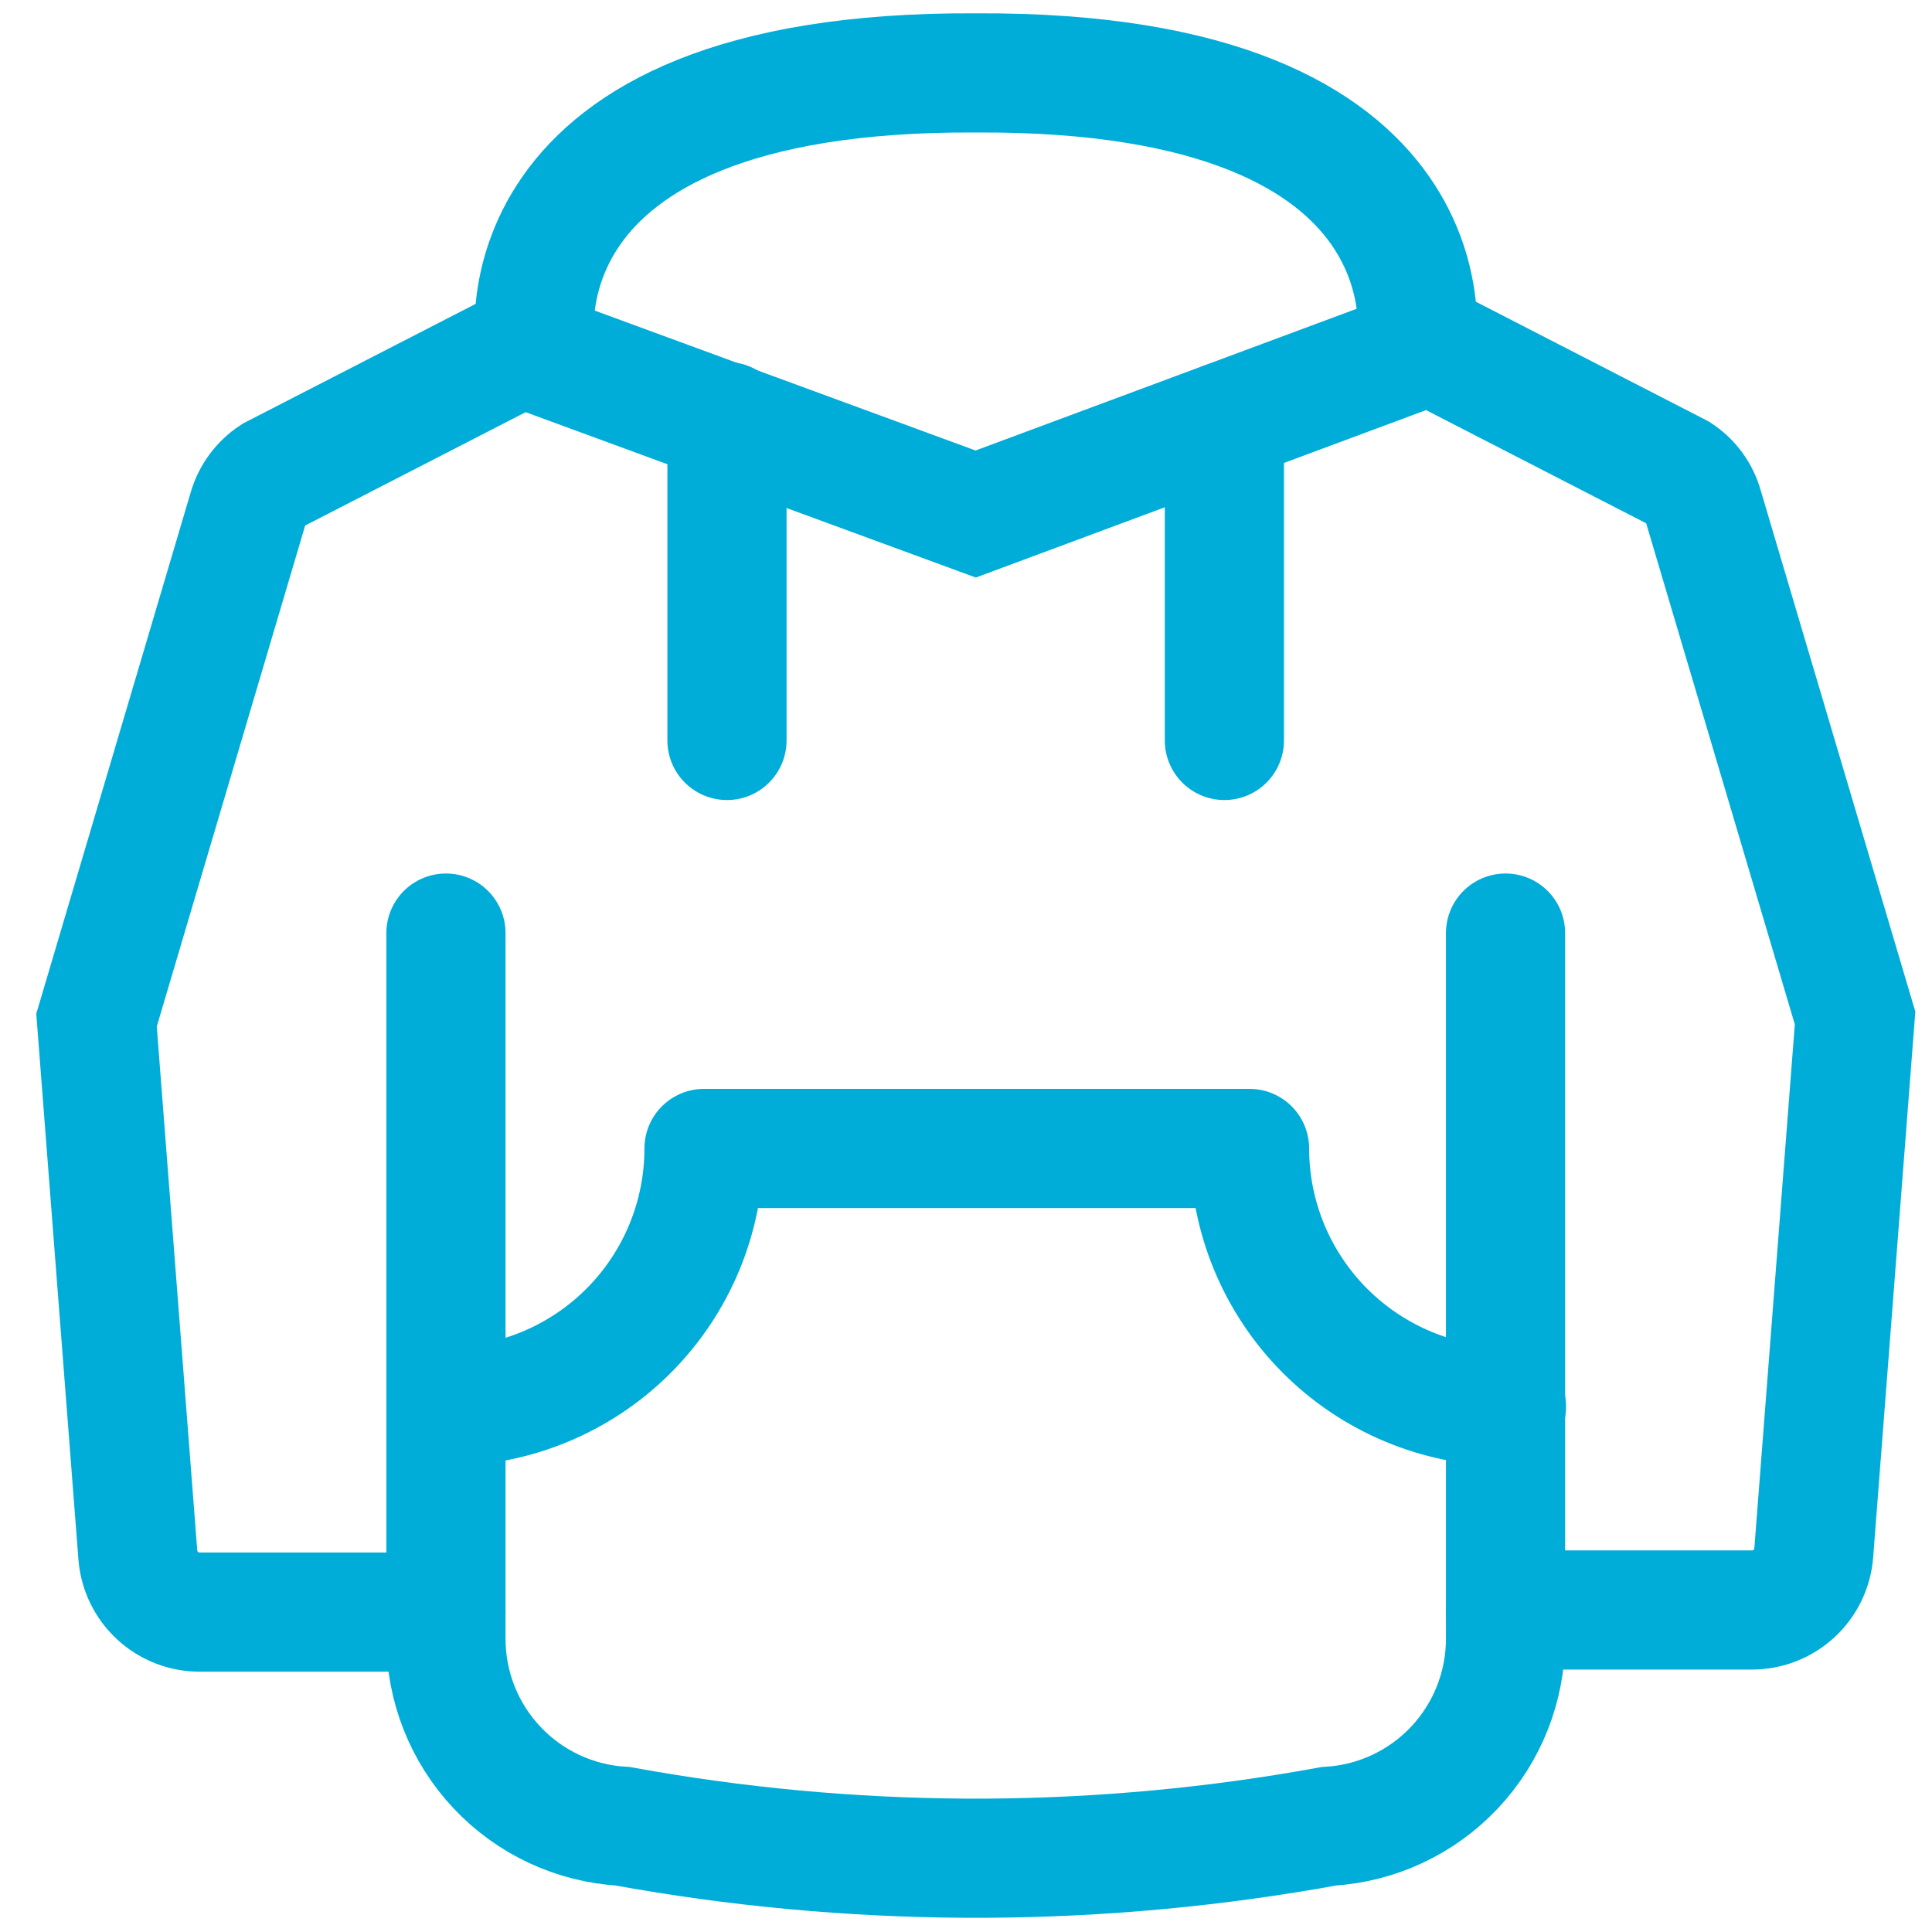
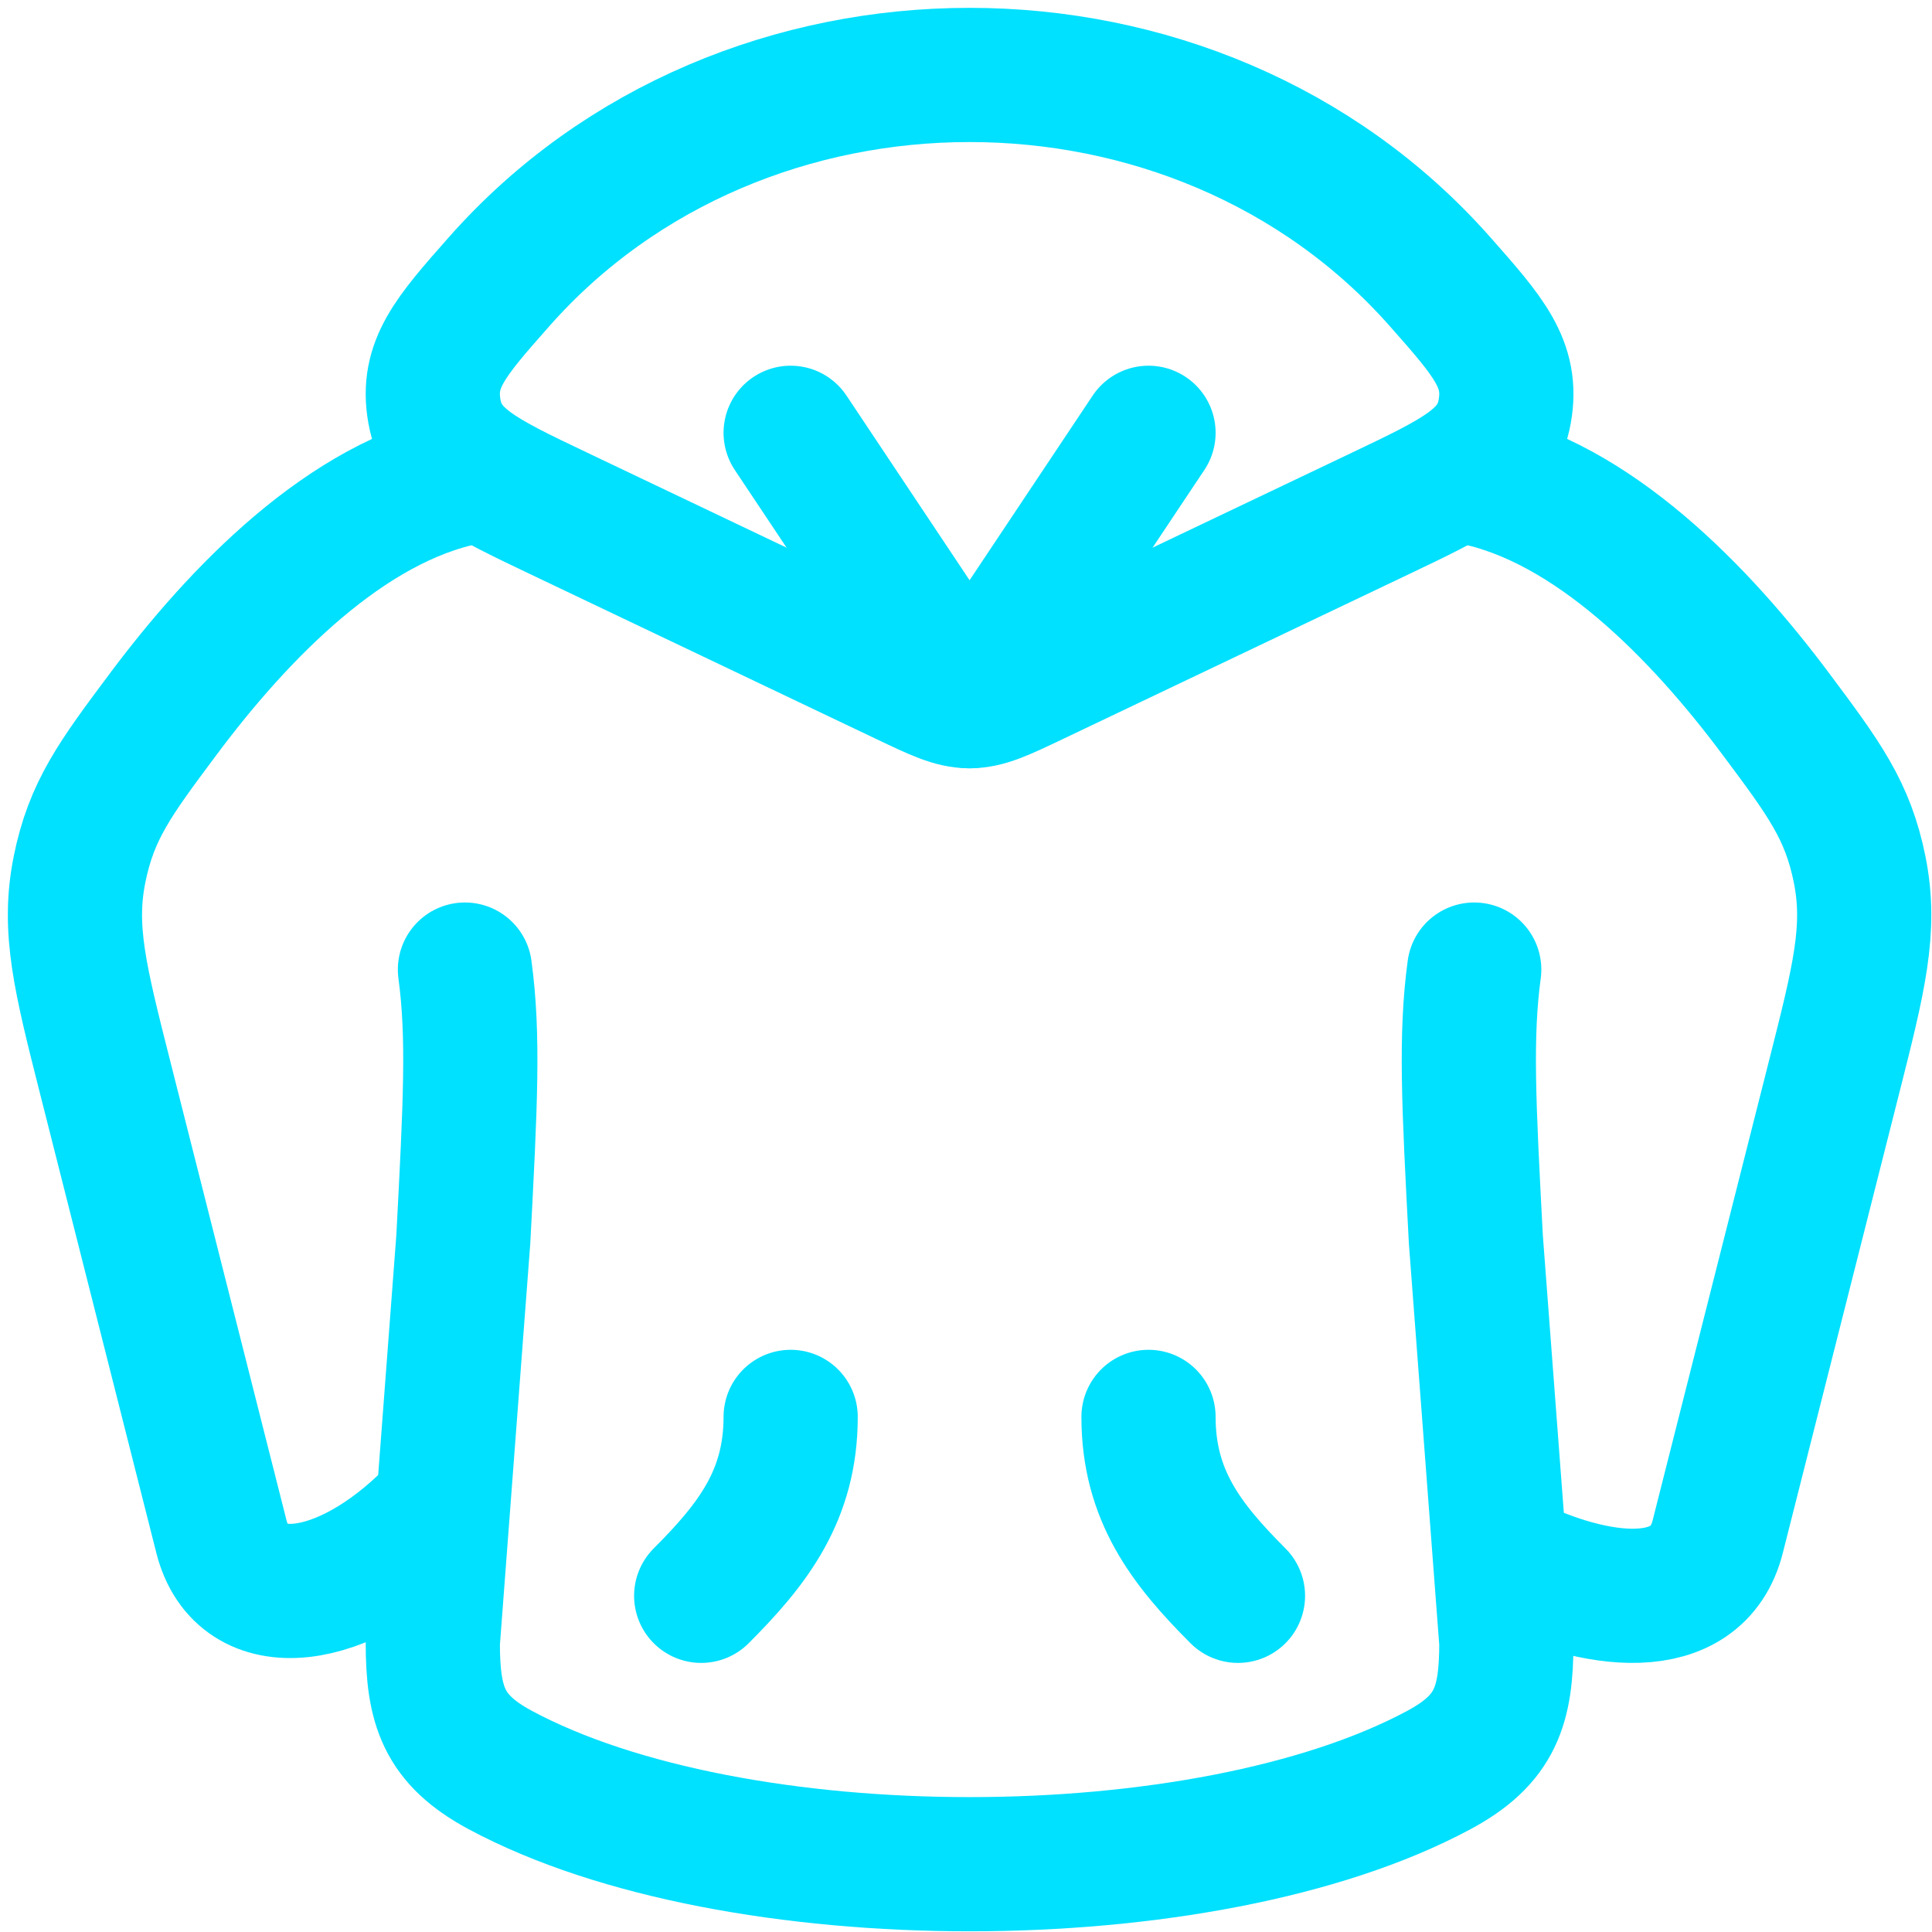
- <svg xmlns="http://www.w3.org/2000/svg" width="50" height="50" viewBox="0 0 50 50" fill="none">
-   <path d="M31.687 10.911V19.163" stroke="#00ADD8" stroke-width="3.084" stroke-miterlimit="10" stroke-linecap="round" />
-   <path d="M11.541 36.401C13.312 36.401 15.011 35.697 16.264 34.445C17.517 33.192 18.22 31.493 18.22 29.722H32.338C32.338 31.488 33.038 33.182 34.284 34.434C35.53 35.686 37.221 36.393 38.987 36.401" stroke="#00ADD8" stroke-width="3.084" stroke-linecap="round" stroke-linejoin="round" />
-   <path d="M11.541 24.148V42.406C11.539 43.648 12.012 44.843 12.864 45.746C13.715 46.65 14.88 47.193 16.119 47.264C19.043 47.797 22.007 48.073 24.979 48.09H25.531C28.503 48.073 31.467 47.797 34.39 47.264V47.264C35.629 47.191 36.792 46.648 37.642 45.744C38.492 44.841 38.965 43.647 38.963 42.406V24.148" stroke="#00ADD8" stroke-width="3.084" stroke-miterlimit="10" stroke-linecap="round" />
-   <path d="M18.814 10.911V19.163" stroke="#00ADD8" stroke-width="3.084" stroke-miterlimit="10" stroke-linecap="round" />
-   <path d="M11.54 41.721H5.176C4.77 41.724 4.378 41.572 4.08 41.297C3.781 41.022 3.598 40.644 3.567 40.239L2.498 26.401L6.415 13.176C6.519 12.814 6.75 12.502 7.064 12.295L13.501 8.986L25.251 13.303L37.006 8.931L43.443 12.241C43.757 12.446 43.986 12.759 44.086 13.121L48.009 26.346L46.94 40.184C46.91 40.589 46.726 40.967 46.428 41.242C46.129 41.517 45.737 41.669 45.331 41.666H38.962" stroke="#00ADD8" stroke-width="3.084" stroke-miterlimit="10" stroke-linecap="round" />
-   <path d="M13.86 9.052C13.86 9.052 12.549 1.814 25.252 1.887C37.961 1.814 36.649 9.052 36.649 9.052" stroke="#00ADD8" stroke-width="3.084" stroke-miterlimit="10" stroke-linecap="round" />
+ <svg xmlns="http://www.w3.org/2000/svg" width="232" height="232" viewBox="0 0 232 232" fill="none">
+   <path d="M177.029 116.43C175.946 124.435 176.371 132.551 177.222 148.781L180.888 197.238C180.888 204.833 179.601 208.889 172.778 212.554C144.71 227.628 88.15 227.628 60.082 212.554C53.26 208.889 51.972 204.833 51.972 197.238L55.638 148.781C56.488 132.551 56.913 124.435 55.831 116.43" stroke="#00E0FF" stroke-width="16.114" stroke-linecap="round" stroke-linejoin="round" />
+   <path d="M137.916 170.145C137.916 179.542 142.417 185.389 148.659 191.63M94.944 170.145C94.944 179.542 90.442 185.389 84.201 191.63" stroke="#00E0FF" stroke-width="16.114" stroke-linecap="round" />
+   <path d="M67.011 61.613L108.721 81.485C112.522 83.296 114.422 84.201 116.43 84.201C118.438 84.201 120.338 83.296 124.139 81.485L165.849 61.613C175.08 57.215 179.696 55.016 180.695 49.382C181.695 43.748 178.767 40.436 172.911 33.81C143.677 0.73 89.182 0.73 59.948 33.81C54.093 40.435 51.166 43.748 52.165 49.382C53.164 55.016 57.78 57.215 67.011 61.613Z" stroke="#00E0FF" stroke-width="16.114" stroke-linecap="round" stroke-linejoin="round" />
+   <path d="M137.916 51.972L116.43 84.201L94.944 51.972" stroke="#00E0FF" stroke-width="16.114" stroke-linecap="round" stroke-linejoin="round" />
+   <path d="M56.094 57.343C41.592 60.207 28.624 73.669 19.622 85.722C13.856 93.443 10.972 97.303 9.544 104.434C8.116 111.566 9.622 117.513 12.633 129.406L26.591 184.528C29.058 194.274 41.229 192.822 51.972 181.983M176.766 57.343C191.268 60.207 204.235 73.669 213.237 85.722C219.004 93.443 221.887 97.303 223.316 104.434C224.744 111.566 223.238 117.513 220.226 129.406L206.269 184.528C203.801 194.274 191.631 192.733 180.888 187.403" stroke="#00E0FF" stroke-width="16.114" stroke-linecap="round" stroke-linejoin="round" />
</svg>
